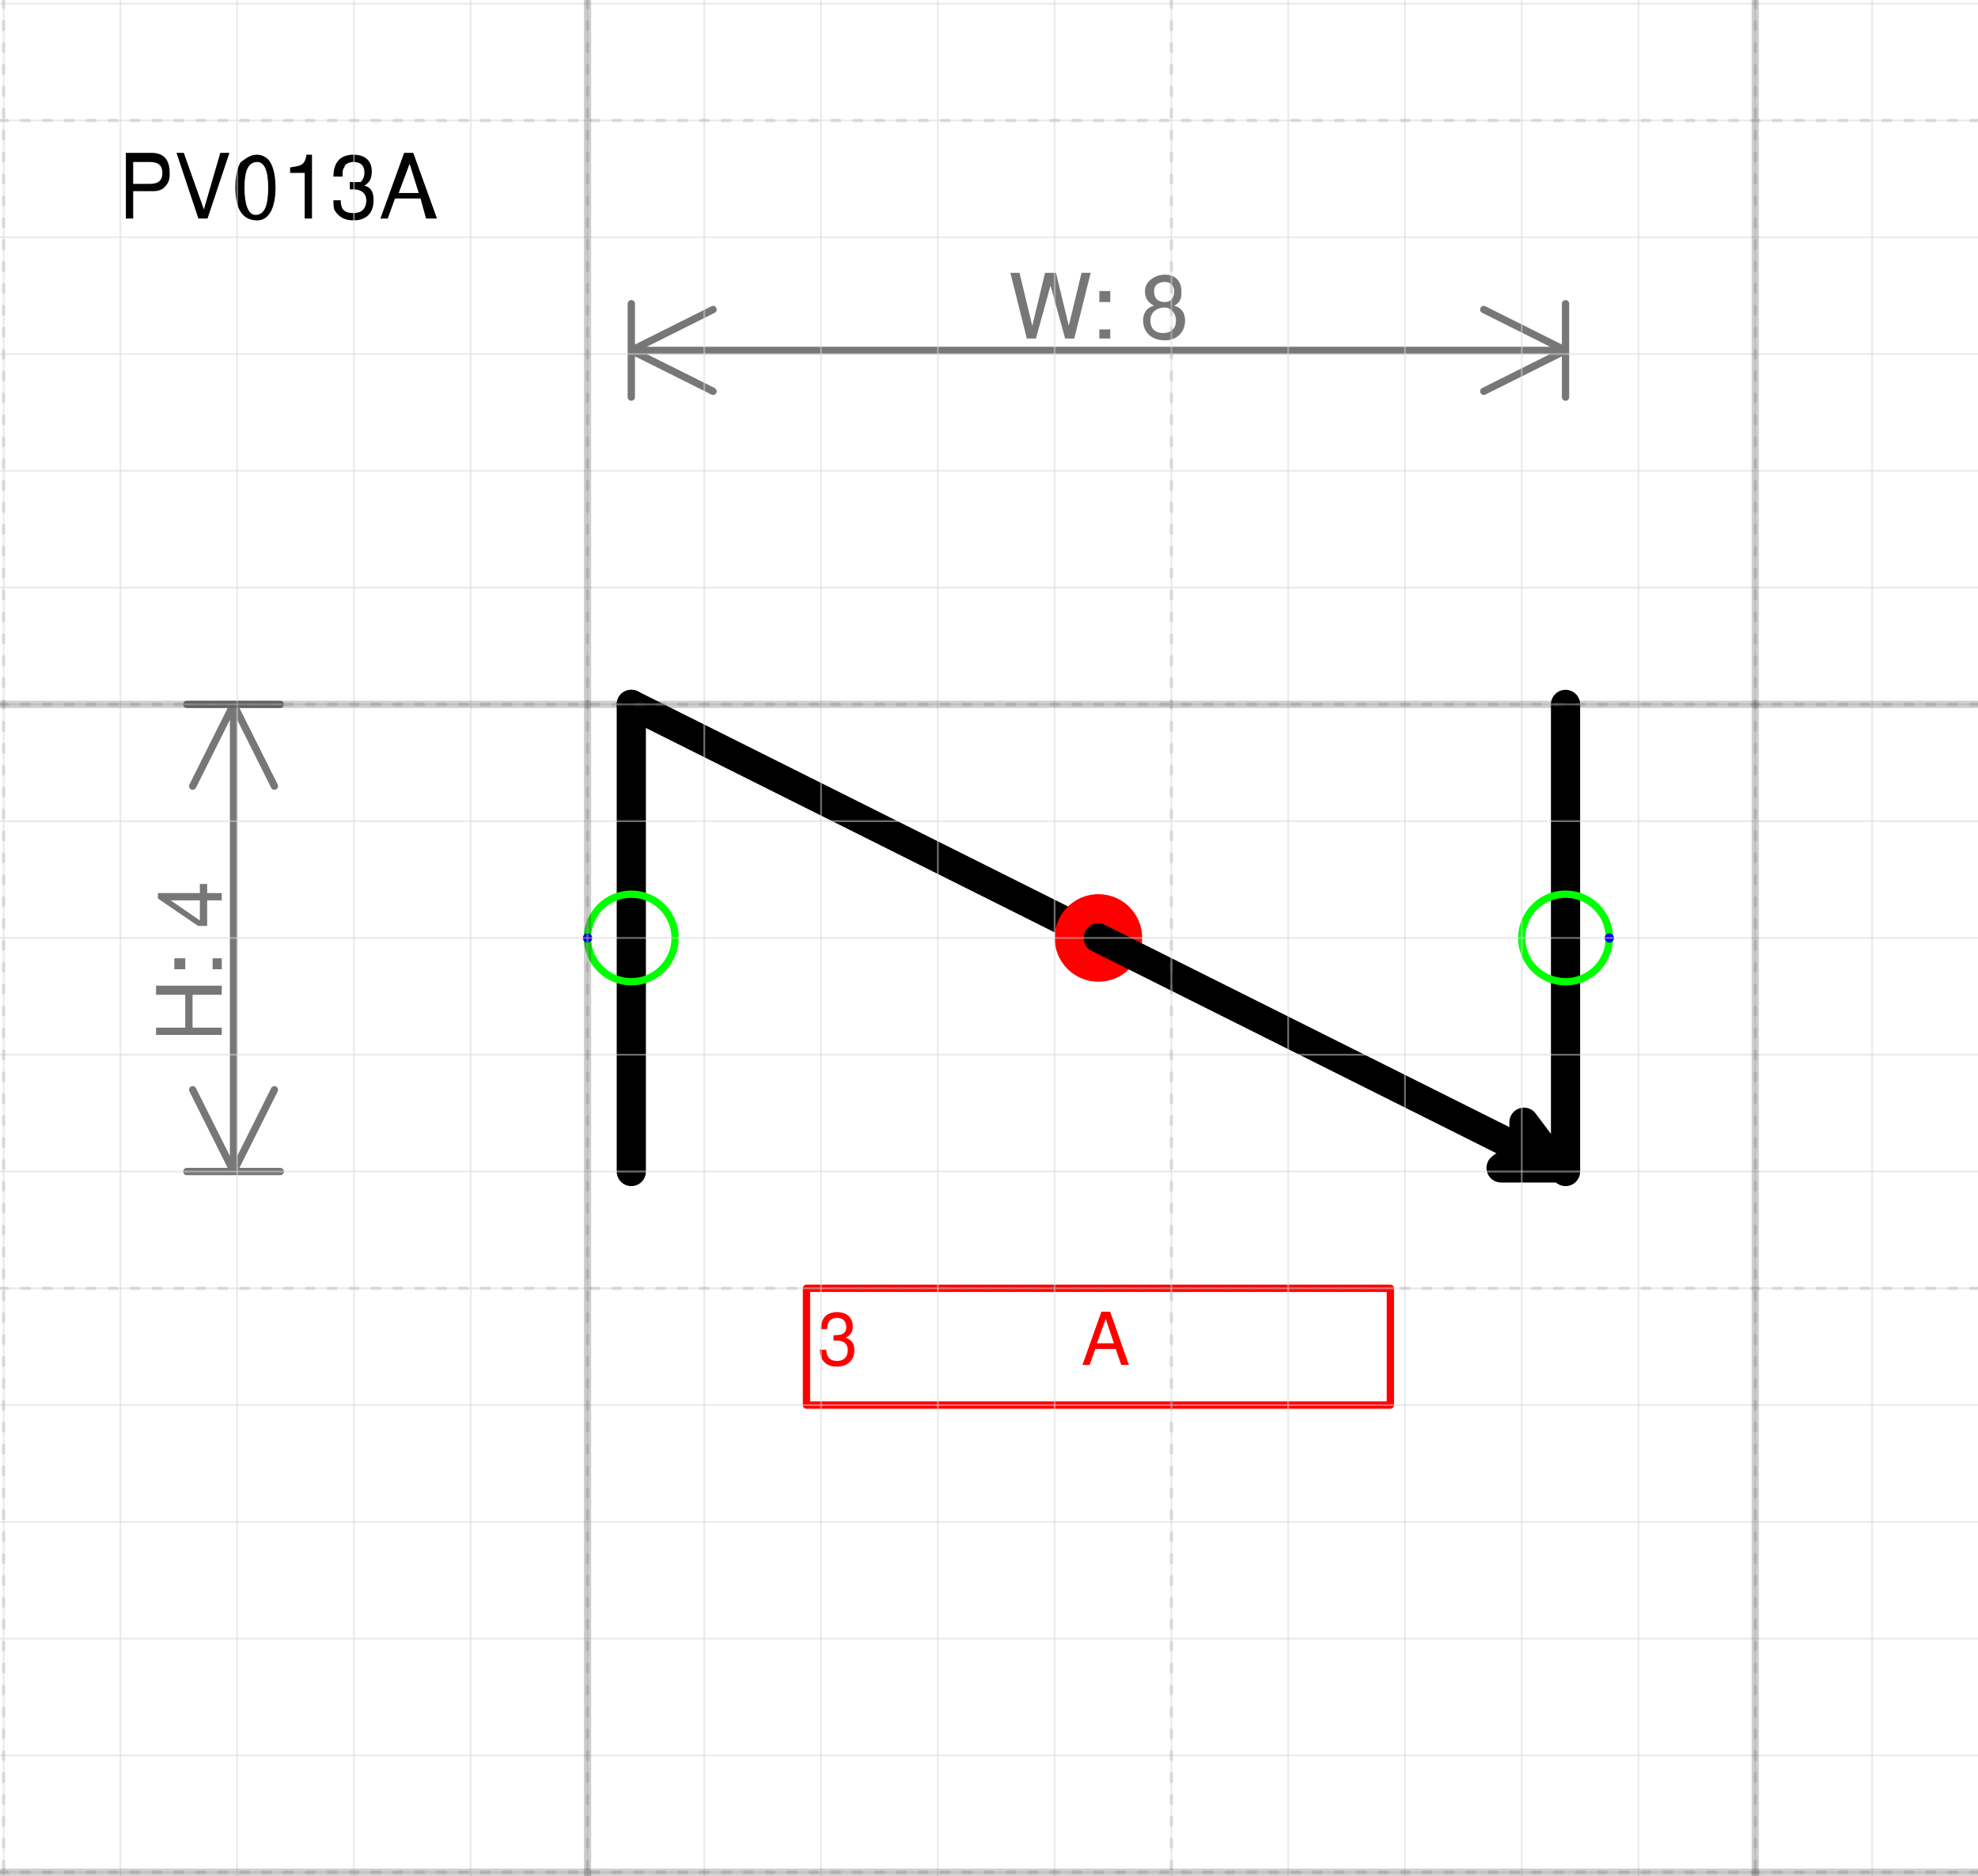
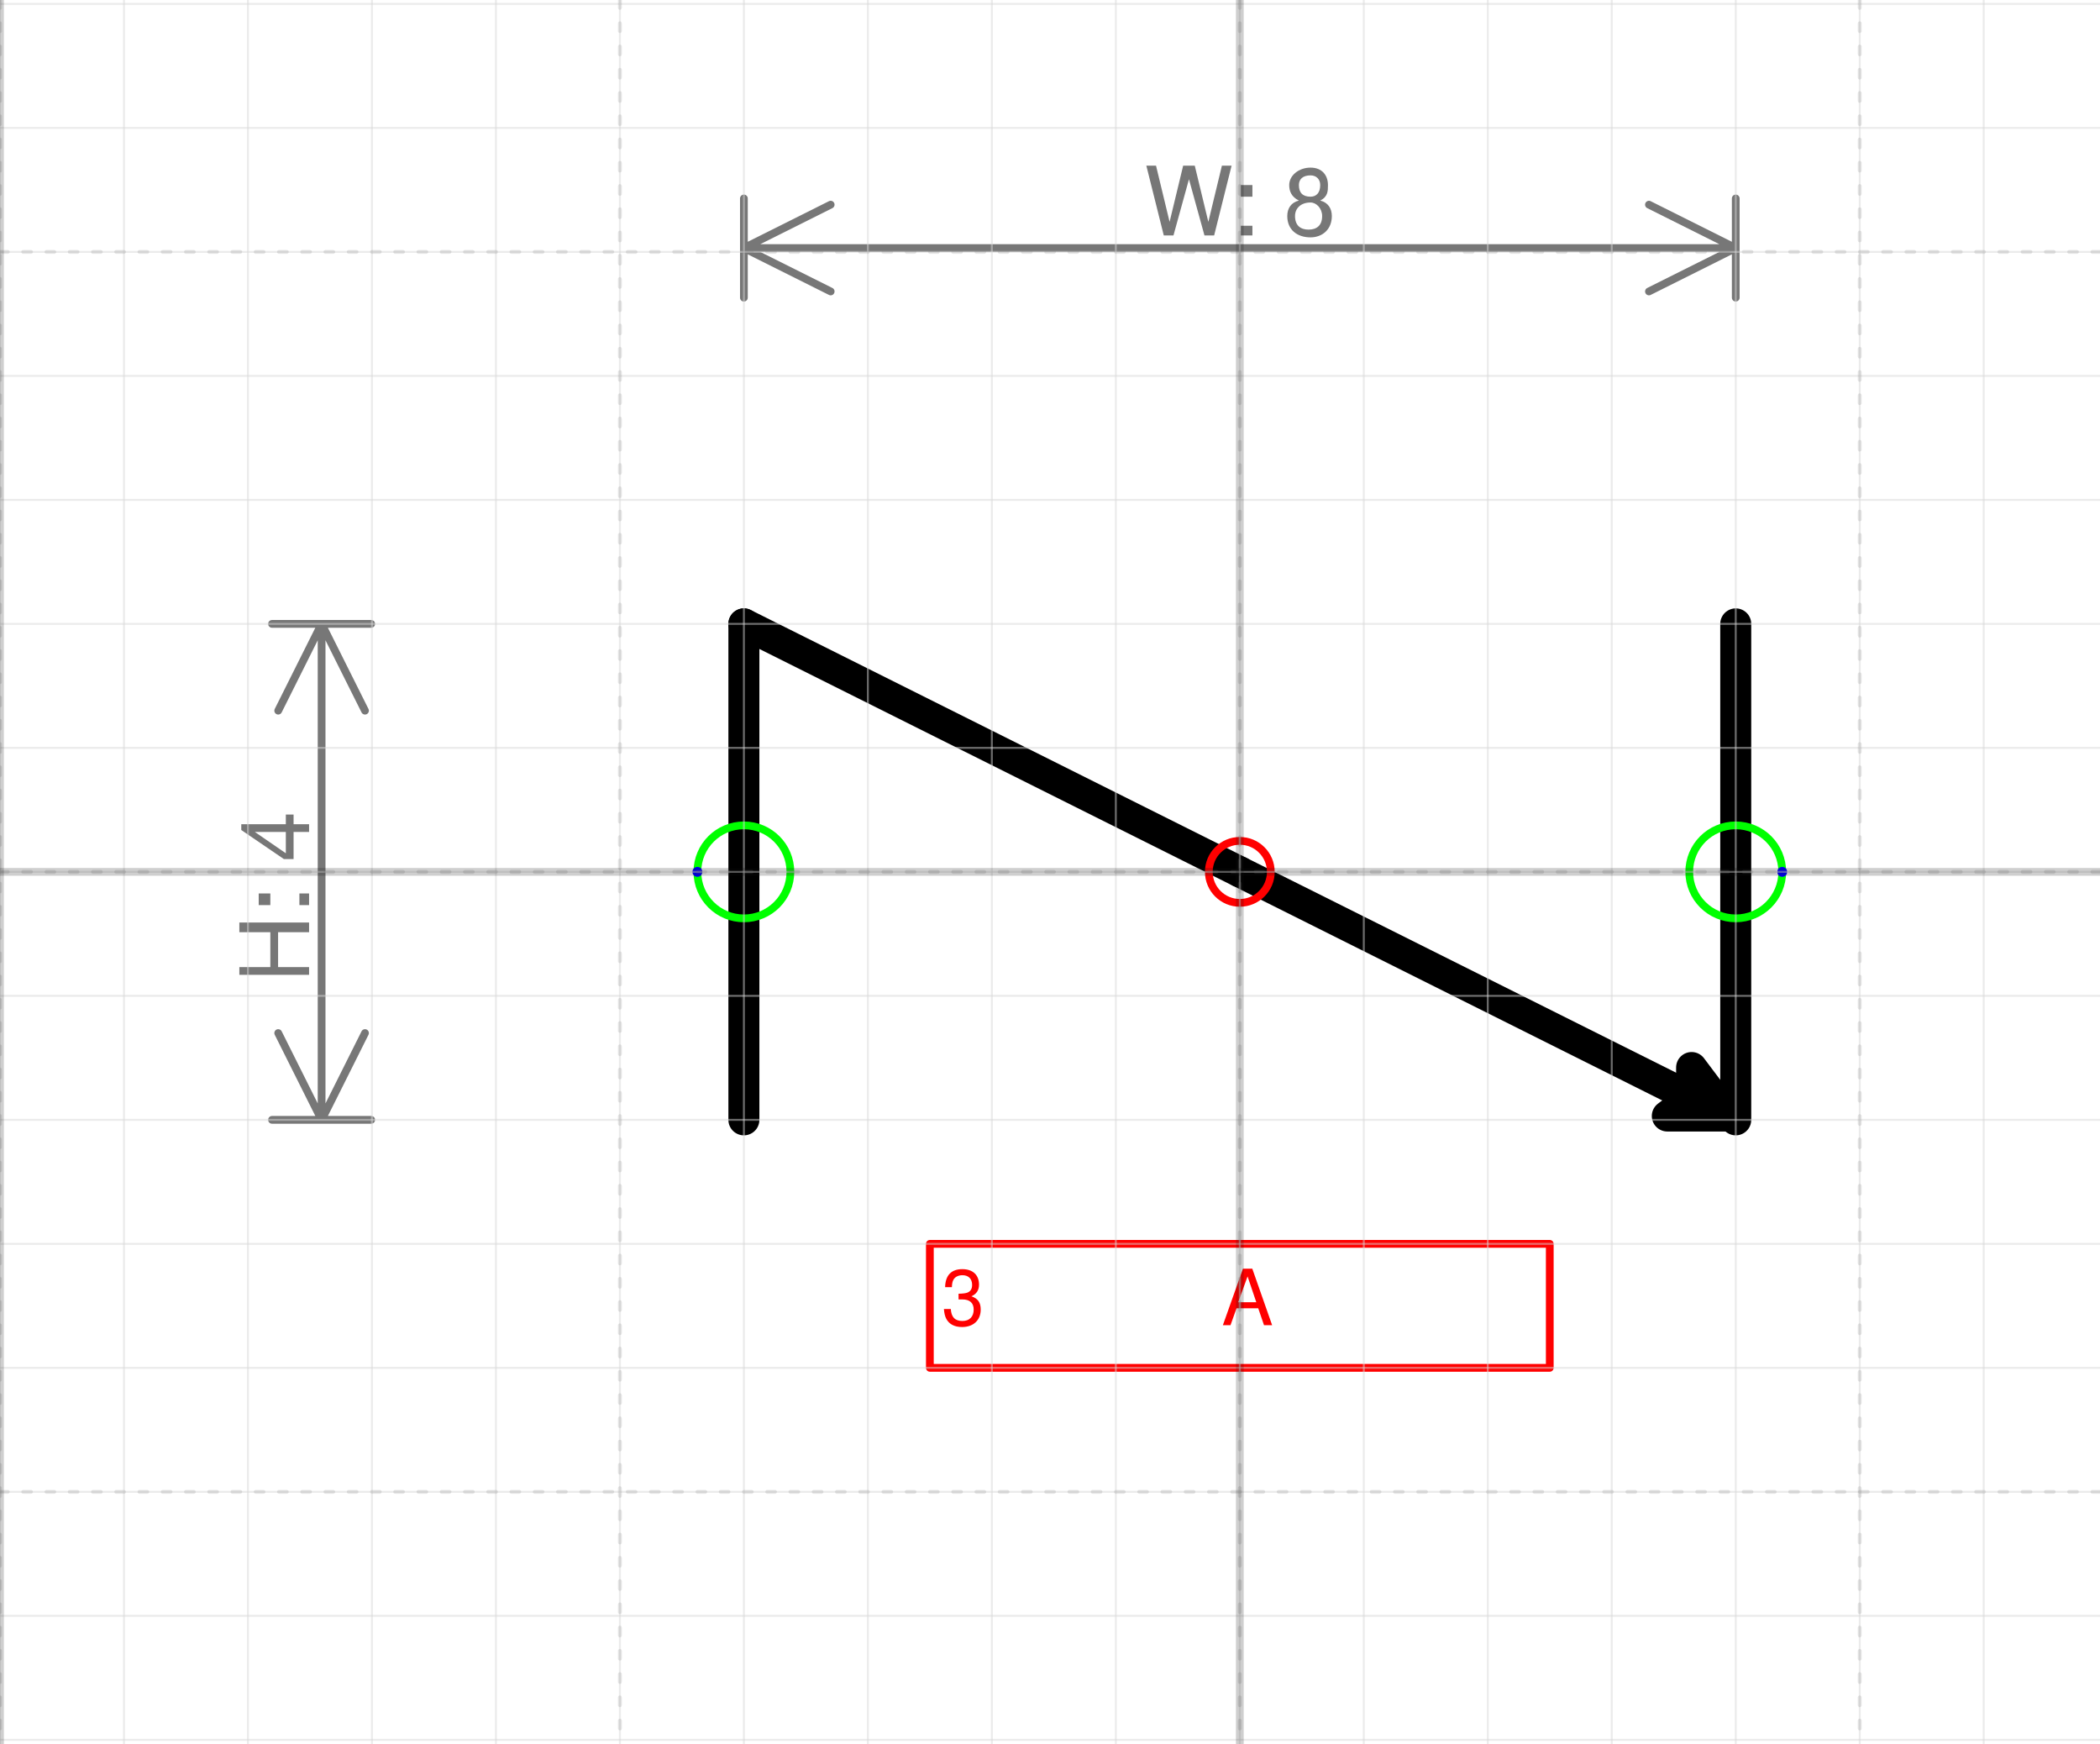
- <svg xmlns="http://www.w3.org/2000/svg" version="1.1" width="71.696mm" height="67.993mm" viewBox="-5.031 -6.031 16.938 16.062">
+ <svg xmlns="http://www.w3.org/2000/svg" version="1.1" width="71.696mm" height="59.527mm" viewBox="-10 -7.031 16.938 14.062">
  <defs vector-effect="non-scaling-stroke" />
  <g>
    <g id="cell-0ekODqUqbrfBVz2s-Vt1-4" layer="Symbol">
-       <path d="M0.375 0L4.375 2" fill="none" stroke="rgb(0, 0, 0)" stroke-miterlimit="10" pointer-events="stroke" stroke-width="0.25" stroke-linecap="round" stroke-linejoin="round" />
-     </g>
-     <g id="cell-0ekODqUqbrfBVz2s-Vt1-3" content="&lt;object label=&quot;origo&quot;/&gt;" data-label="origo" layer="Symbol">
-       <path d="M4.125 2C4.125 1.862 4.237 1.75 4.375 1.75 4.513 1.75 4.625 1.862 4.625 2 4.625 2.138 4.513 2.25 4.375 2.25 4.237 2.25 4.125 2.138 4.125 2" fill="none" stroke="#ff0000" stroke-miterlimit="10" pointer-events="all" stroke-width="0.25" stroke-linecap="round" stroke-linejoin="round" />
+       <path d="M-4-2L0 0" fill="none" stroke="rgb(0, 0, 0)" stroke-miterlimit="10" pointer-events="stroke" stroke-width="0.25" stroke-linecap="round" stroke-linejoin="round" />
    </g>
    <g id="cell-0ekODqUqbrfBVz2s-Vt1-2" layer="Symbol">
-       <path d="M8.375 4L8.375 0" fill="none" stroke="rgb(0, 0, 0)" stroke-miterlimit="10" pointer-events="stroke" stroke-width="0.25" stroke-linecap="round" stroke-linejoin="round" />
+       <path d="M4 2L4-2" fill="none" stroke="rgb(0, 0, 0)" stroke-miterlimit="10" pointer-events="stroke" stroke-width="0.25" stroke-linecap="round" stroke-linejoin="round" />
    </g>
    <g id="cell-0ekODqUqbrfBVz2s-Vt1-1" layer="Symbol">
-       <path d="M4.375 2L8.019 3.822" fill="none" stroke="rgb(0, 0, 0)" stroke-miterlimit="10" pointer-events="stroke" stroke-width="0.25" stroke-linecap="round" stroke-linejoin="round" />
-       <path d="M8.312 3.969L7.823 3.969 8.019 3.822 8.019 3.578Z" fill="rgb(0, 0, 0)" stroke="rgb(0, 0, 0)" stroke-miterlimit="10" pointer-events="all" stroke-width="0.25" stroke-linecap="round" stroke-linejoin="round" />
+       <path d="M0 0L3.644 1.822" fill="none" stroke="rgb(0, 0, 0)" stroke-miterlimit="10" pointer-events="stroke" stroke-width="0.25" stroke-linecap="round" stroke-linejoin="round" />
+       <path d="M3.938 1.969L3.448 1.969 3.644 1.822 3.644 1.578Z" fill="rgb(0, 0, 0)" stroke="rgb(0, 0, 0)" stroke-miterlimit="10" pointer-events="all" stroke-width="0.25" stroke-linecap="round" stroke-linejoin="round" />
    </g>
    <g id="cell-0ekODqUqbrfBVz2s-Vt1-0" layer="Symbol">
-       <path d="M0.375 4L0.375 0" fill="none" stroke="rgb(0, 0, 0)" stroke-miterlimit="10" pointer-events="stroke" stroke-width="0.25" stroke-linecap="round" stroke-linejoin="round" />
+       <path d="M-4 2L-4-2" fill="none" stroke="rgb(0, 0, 0)" stroke-miterlimit="10" pointer-events="stroke" stroke-width="0.25" stroke-linecap="round" stroke-linejoin="round" />
    </g>
    <g id="cell-0ekODqUqbrfBVz2s-Vt1-7" content="&lt;object label=&quot;%LabelLines%&amp;amp;nbsp; &amp;amp;nbsp; &amp;amp;nbsp; &amp;amp;nbsp; &amp;amp;nbsp; &amp;amp;nbsp;%LabelIndex%&quot; placeholders=&quot;1&quot; LabelLines=&quot;3&quot; LabelIndex=&quot;A&quot;/&gt;" data-label="%LabelLines%&amp;nbsp; &amp;nbsp; &amp;nbsp; &amp;nbsp; &amp;nbsp; &amp;nbsp;%LabelIndex%" data-placeholders="1" data-LabelLines="3" data-LabelIndex="A" layer="Label">
-       <path fill="none" stroke="#ff0000" pointer-events="all" d="M1.875 5L6.875 5 6.875 6 1.875 6z" vector-effect="non-scaling-stroke" stroke-linecap="round" stroke-linejoin="round" />
+       <path fill="none" stroke="#ff0000" pointer-events="all" d="M-2.5 3L2.5 3 2.5 4-2.5 4z" vector-effect="non-scaling-stroke" stroke-linecap="round" stroke-linejoin="round" />
      <g>
-         <text x="32" y="91" fill="#FF0000" font-family="Helvetica" font-size="10px" transform="scale(0.0625 0.0625) translate(-0.5 -0.5)" vector-effect="non-scaling-stroke" stroke-linecap="round" stroke-linejoin="round">3           A</text>
+         <text x="32" y="91" fill="#FF0000" font-family="Helvetica" font-size="10px" transform="scale(0.0625 0.0625) translate(-70 -32) translate(-0.5 -0.5)" vector-effect="non-scaling-stroke" stroke-linecap="round" stroke-linejoin="round">3           A</text>
      </g>
    </g>
    <g id="cell-0ekODqUqbrfBVz2s-Vt1-5" content="&lt;object label=&quot;Connection&quot; PipingConnector=&quot;Y&quot; LabelConnector=&quot;N&quot; SignalConnector=&quot;N&quot; Direction=&quot;0&quot; AuxiliaryConnector=&quot;N&quot;/&gt;" data-label="Connection" data-PipingConnector="Y" data-LabelConnector="N" data-SignalConnector="N" data-Direction="0" data-AuxiliaryConnector="N" layer="Connection">
-       <ellipse cx="8.375" cy="2" rx="0.375" ry="0.375" fill="none" stroke="#00ff00" vector-effect="non-scaling-stroke" />
-       <ellipse cx="8.75" cy="2" rx="0.04" ry="0.04" fill="#0000ff" stroke="none" vector-effect="non-scaling-stroke" />
+       <ellipse cx="4" cy="0" rx="0.375" ry="0.375" fill="none" stroke="#00ff00" vector-effect="non-scaling-stroke" />
+       <ellipse cx="4.375" cy="0" rx="0.04" ry="0.04" fill="#0000ff" stroke="none" vector-effect="non-scaling-stroke" />
    </g>
    <g id="cell-0ekODqUqbrfBVz2s-Vt1-6" content="&lt;object label=&quot;Connection&quot; PipingConnector=&quot;Y&quot; LabelConnector=&quot;N&quot; SignalConnector=&quot;N&quot; Direction=&quot;180&quot; AuxiliaryConnector=&quot;N&quot;/&gt;" data-label="Connection" data-PipingConnector="Y" data-LabelConnector="N" data-SignalConnector="N" data-Direction="180" data-AuxiliaryConnector="N" layer="Connection">
-       <ellipse cx="0.375" cy="2" rx="0.375" ry="0.375" fill="none" stroke="#00ff00" vector-effect="non-scaling-stroke" />
-       <ellipse cx="0" cy="2" rx="0.04" ry="0.04" fill="#0000ff" stroke="none" vector-effect="non-scaling-stroke" />
+       <ellipse cx="-4" cy="0" rx="0.375" ry="0.375" fill="none" stroke="#00ff00" vector-effect="non-scaling-stroke" />
+       <ellipse cx="-4.375" cy="4.5924253663221344e-17" rx="0.04" ry="0.04" fill="#0000ff" stroke="none" vector-effect="non-scaling-stroke" />
+     </g>
+     <g id="cell-opt0Cl-AQXmBGqO1XJjR-0" content="&lt;object label=&quot;origo&quot;/&gt;" data-label="origo" layer="Origo">
+       <ellipse cx="0" cy="0" rx="0.25" ry="0.25" fill="none" stroke="#ff0000" vector-effect="non-scaling-stroke" />
    </g>
  </g>
  <g layer="Dimension">
-     <text x="4.375" y="-3.131" font-size="0.2mm" font-family="Helvetica" text-anchor="middle" fill="#777777" stroke-linecap="round" stroke-linejoin="round">W: 8</text>
-     <path d="M0.375,-3.031 8.375,-3.031 M0.375,-3.031 1.075,-3.381 M0.375,-3.031 1.075,-2.681 M8.375,-3.031 7.675,-3.381 M8.375,-3.031 7.675,-2.681 M0.375,-2.631 0.375,-3.431 M8.375,-2.631 8.375,-3.431" stroke="#777777" vector-effect="non-scaling-stroke" stroke-linecap="round" stroke-linejoin="round" />
-     <text x="-3.131" y="2.2" font-size="0.2mm" font-family="Helvetica" text-anchor="middle" fill="#777777" transform="rotate(-90 -3.13125 2.2)" stroke-linecap="round" stroke-linejoin="round">H: 4</text>
-     <path d="M-3.031 0L-3.031 4M-3.031 0L-2.681 0.7M-3.031 0L-3.381 0.7M-3.031 4L-2.681 3.3M-3.031 4L-3.381 3.3M-3.431 0L-2.631 0M-3.431 4L-2.631 4" stroke="#777777" vector-effect="non-scaling-stroke" stroke-linecap="round" stroke-linejoin="round" />
-   </g>
-   <g layer="SymbolRegistrationNumber">
-     <text x="-4.031" y="-4.161" font-size="0.2mm" font-family="Helvetica" text-anchor="start" fill="#000000" stroke-linecap="round" stroke-linejoin="round">PV013A</text>
+     <text x="0" y="-5.131" font-size="0.2mm" font-family="Helvetica" text-anchor="middle" fill="#777777" stroke-linecap="round" stroke-linejoin="round">W: 8</text>
+     <path d="M-4,-5.031 4,-5.031 M-4,-5.031 -3.3,-5.381 M-4,-5.031 -3.3,-4.681 M4,-5.031 3.3,-5.381 M4,-5.031 3.3,-4.681 M-4,-4.631 -4,-5.431 M4,-4.631 4,-5.431" stroke="#777777" vector-effect="non-scaling-stroke" stroke-linecap="round" stroke-linejoin="round" />
+     <text x="-7.506" y="0.2" font-size="0.2mm" font-family="Helvetica" text-anchor="middle" fill="#777777" transform="rotate(-90 -7.50625 0.2)" stroke-linecap="round" stroke-linejoin="round">H: 4</text>
+     <path d="M-7.406-2L-7.406 2M-7.406-2L-7.056-1.3M-7.406-2L-7.756-1.3M-7.406 2L-7.056 1.3M-7.406 2L-7.756 1.3M-7.806-2L-7.006-2M-7.806 2L-7.006 2" stroke="#777777" vector-effect="non-scaling-stroke" stroke-linecap="round" stroke-linejoin="round" />
  </g>
  <g layer="Grid">
    <g layer="Grid_micro">
-       <path d="M-5.031,-6 11.906,-6" fill="none" stroke="rgb(216, 216, 216)" stroke-opacity="0.5" stroke-width="0.25" vector-effect="non-scaling-stroke" stroke-linecap="round" stroke-linejoin="round" />
-       <path d="M-5.031,-5 11.906,-5" fill="none" stroke="rgb(216, 216, 216)" stroke-opacity="0.5" stroke-width="0.25" vector-effect="non-scaling-stroke" stroke-linecap="round" stroke-linejoin="round" />
-       <path d="M-5.031,-4 11.906,-4" fill="none" stroke="rgb(216, 216, 216)" stroke-opacity="0.5" stroke-width="0.25" vector-effect="non-scaling-stroke" stroke-linecap="round" stroke-linejoin="round" />
-       <path d="M-5.031,-3 11.906,-3" fill="none" stroke="rgb(216, 216, 216)" stroke-opacity="0.5" stroke-width="0.25" vector-effect="non-scaling-stroke" stroke-linecap="round" stroke-linejoin="round" />
-       <path d="M-5.031,-2 11.906,-2" fill="none" stroke="rgb(216, 216, 216)" stroke-opacity="0.5" stroke-width="0.25" vector-effect="non-scaling-stroke" stroke-linecap="round" stroke-linejoin="round" />
-       <path d="M-5.031,-1 11.906,-1" fill="none" stroke="rgb(216, 216, 216)" stroke-opacity="0.5" stroke-width="0.25" vector-effect="non-scaling-stroke" stroke-linecap="round" stroke-linejoin="round" />
-       <path d="M-5.031,0 11.906,0" fill="none" stroke="rgb(216, 216, 216)" stroke-opacity="0.5" stroke-width="0.25" vector-effect="non-scaling-stroke" stroke-linecap="round" stroke-linejoin="round" />
-       <path d="M-5.031,1 11.906,1" fill="none" stroke="rgb(216, 216, 216)" stroke-opacity="0.5" stroke-width="0.25" vector-effect="non-scaling-stroke" stroke-linecap="round" stroke-linejoin="round" />
-       <path d="M-5.031,2 11.906,2" fill="none" stroke="rgb(216, 216, 216)" stroke-opacity="0.5" stroke-width="0.25" vector-effect="non-scaling-stroke" stroke-linecap="round" stroke-linejoin="round" />
-       <path d="M-5.031,3 11.906,3" fill="none" stroke="rgb(216, 216, 216)" stroke-opacity="0.5" stroke-width="0.25" vector-effect="non-scaling-stroke" stroke-linecap="round" stroke-linejoin="round" />
-       <path d="M-5.031,4 11.906,4" fill="none" stroke="rgb(216, 216, 216)" stroke-opacity="0.5" stroke-width="0.25" vector-effect="non-scaling-stroke" stroke-linecap="round" stroke-linejoin="round" />
-       <path d="M-5.031,5 11.906,5" fill="none" stroke="rgb(216, 216, 216)" stroke-opacity="0.5" stroke-width="0.25" vector-effect="non-scaling-stroke" stroke-linecap="round" stroke-linejoin="round" />
-       <path d="M-5.031,6 11.906,6" fill="none" stroke="rgb(216, 216, 216)" stroke-opacity="0.5" stroke-width="0.25" vector-effect="non-scaling-stroke" stroke-linecap="round" stroke-linejoin="round" />
-       <path d="M-5.031,7 11.906,7" fill="none" stroke="rgb(216, 216, 216)" stroke-opacity="0.5" stroke-width="0.25" vector-effect="non-scaling-stroke" stroke-linecap="round" stroke-linejoin="round" />
-       <path d="M-5.031,8 11.906,8" fill="none" stroke="rgb(216, 216, 216)" stroke-opacity="0.5" stroke-width="0.25" vector-effect="non-scaling-stroke" stroke-linecap="round" stroke-linejoin="round" />
-       <path d="M-5.031,9 11.906,9" fill="none" stroke="rgb(216, 216, 216)" stroke-opacity="0.5" stroke-width="0.25" vector-effect="non-scaling-stroke" stroke-linecap="round" stroke-linejoin="round" />
-       <path d="M-5.031,10 11.906,10" fill="none" stroke="rgb(216, 216, 216)" stroke-opacity="0.5" stroke-width="0.25" vector-effect="non-scaling-stroke" stroke-linecap="round" stroke-linejoin="round" />
-       <path d="M-5,-6.031 -5,10.031" fill="none" stroke="rgb(216, 216, 216)" stroke-opacity="0.5" stroke-width="0.25" vector-effect="non-scaling-stroke" stroke-linecap="round" stroke-linejoin="round" />
-       <path d="M-4,-6.031 -4,10.031" fill="none" stroke="rgb(216, 216, 216)" stroke-opacity="0.5" stroke-width="0.25" vector-effect="non-scaling-stroke" stroke-linecap="round" stroke-linejoin="round" />
-       <path d="M-3,-6.031 -3,10.031" fill="none" stroke="rgb(216, 216, 216)" stroke-opacity="0.5" stroke-width="0.25" vector-effect="non-scaling-stroke" stroke-linecap="round" stroke-linejoin="round" />
-       <path d="M-2,-6.031 -2,10.031" fill="none" stroke="rgb(216, 216, 216)" stroke-opacity="0.5" stroke-width="0.25" vector-effect="non-scaling-stroke" stroke-linecap="round" stroke-linejoin="round" />
-       <path d="M-1,-6.031 -1,10.031" fill="none" stroke="rgb(216, 216, 216)" stroke-opacity="0.5" stroke-width="0.25" vector-effect="non-scaling-stroke" stroke-linecap="round" stroke-linejoin="round" />
-       <path d="M0,-6.031 0,10.031" fill="none" stroke="rgb(216, 216, 216)" stroke-opacity="0.5" stroke-width="0.25" vector-effect="non-scaling-stroke" stroke-linecap="round" stroke-linejoin="round" />
-       <path d="M1,-6.031 1,10.031" fill="none" stroke="rgb(216, 216, 216)" stroke-opacity="0.5" stroke-width="0.25" vector-effect="non-scaling-stroke" stroke-linecap="round" stroke-linejoin="round" />
-       <path d="M2,-6.031 2,10.031" fill="none" stroke="rgb(216, 216, 216)" stroke-opacity="0.5" stroke-width="0.25" vector-effect="non-scaling-stroke" stroke-linecap="round" stroke-linejoin="round" />
-       <path d="M3,-6.031 3,10.031" fill="none" stroke="rgb(216, 216, 216)" stroke-opacity="0.5" stroke-width="0.25" vector-effect="non-scaling-stroke" stroke-linecap="round" stroke-linejoin="round" />
-       <path d="M4,-6.031 4,10.031" fill="none" stroke="rgb(216, 216, 216)" stroke-opacity="0.5" stroke-width="0.25" vector-effect="non-scaling-stroke" stroke-linecap="round" stroke-linejoin="round" />
-       <path d="M5,-6.031 5,10.031" fill="none" stroke="rgb(216, 216, 216)" stroke-opacity="0.5" stroke-width="0.25" vector-effect="non-scaling-stroke" stroke-linecap="round" stroke-linejoin="round" />
-       <path d="M6,-6.031 6,10.031" fill="none" stroke="rgb(216, 216, 216)" stroke-opacity="0.5" stroke-width="0.25" vector-effect="non-scaling-stroke" stroke-linecap="round" stroke-linejoin="round" />
-       <path d="M7,-6.031 7,10.031" fill="none" stroke="rgb(216, 216, 216)" stroke-opacity="0.5" stroke-width="0.25" vector-effect="non-scaling-stroke" stroke-linecap="round" stroke-linejoin="round" />
-       <path d="M8,-6.031 8,10.031" fill="none" stroke="rgb(216, 216, 216)" stroke-opacity="0.5" stroke-width="0.25" vector-effect="non-scaling-stroke" stroke-linecap="round" stroke-linejoin="round" />
-       <path d="M9,-6.031 9,10.031" fill="none" stroke="rgb(216, 216, 216)" stroke-opacity="0.5" stroke-width="0.25" vector-effect="non-scaling-stroke" stroke-linecap="round" stroke-linejoin="round" />
-       <path d="M10,-6.031 10,10.031" fill="none" stroke="rgb(216, 216, 216)" stroke-opacity="0.5" stroke-width="0.25" vector-effect="non-scaling-stroke" stroke-linecap="round" stroke-linejoin="round" />
-       <path d="M11,-6.031 11,10.031" fill="none" stroke="rgb(216, 216, 216)" stroke-opacity="0.5" stroke-width="0.25" vector-effect="non-scaling-stroke" stroke-linecap="round" stroke-linejoin="round" />
+       <path d="M-10,-7 6.938,-7" fill="none" stroke="rgb(216, 216, 216)" stroke-opacity="0.5" stroke-width="0.25" vector-effect="non-scaling-stroke" stroke-linecap="round" stroke-linejoin="round" />
+       <path d="M-10,-6 6.938,-6" fill="none" stroke="rgb(216, 216, 216)" stroke-opacity="0.5" stroke-width="0.25" vector-effect="non-scaling-stroke" stroke-linecap="round" stroke-linejoin="round" />
+       <path d="M-10,-5 6.938,-5" fill="none" stroke="rgb(216, 216, 216)" stroke-opacity="0.5" stroke-width="0.25" vector-effect="non-scaling-stroke" stroke-linecap="round" stroke-linejoin="round" />
+       <path d="M-10,-4 6.938,-4" fill="none" stroke="rgb(216, 216, 216)" stroke-opacity="0.5" stroke-width="0.25" vector-effect="non-scaling-stroke" stroke-linecap="round" stroke-linejoin="round" />
+       <path d="M-10,-3 6.938,-3" fill="none" stroke="rgb(216, 216, 216)" stroke-opacity="0.5" stroke-width="0.25" vector-effect="non-scaling-stroke" stroke-linecap="round" stroke-linejoin="round" />
+       <path d="M-10,-2 6.938,-2" fill="none" stroke="rgb(216, 216, 216)" stroke-opacity="0.5" stroke-width="0.25" vector-effect="non-scaling-stroke" stroke-linecap="round" stroke-linejoin="round" />
+       <path d="M-10,-1 6.938,-1" fill="none" stroke="rgb(216, 216, 216)" stroke-opacity="0.5" stroke-width="0.25" vector-effect="non-scaling-stroke" stroke-linecap="round" stroke-linejoin="round" />
+       <path d="M-10,0 6.938,0" fill="none" stroke="rgb(216, 216, 216)" stroke-opacity="0.5" stroke-width="0.25" vector-effect="non-scaling-stroke" stroke-linecap="round" stroke-linejoin="round" />
+       <path d="M-10,1 6.938,1" fill="none" stroke="rgb(216, 216, 216)" stroke-opacity="0.5" stroke-width="0.25" vector-effect="non-scaling-stroke" stroke-linecap="round" stroke-linejoin="round" />
+       <path d="M-10,2 6.938,2" fill="none" stroke="rgb(216, 216, 216)" stroke-opacity="0.5" stroke-width="0.25" vector-effect="non-scaling-stroke" stroke-linecap="round" stroke-linejoin="round" />
+       <path d="M-10,3 6.938,3" fill="none" stroke="rgb(216, 216, 216)" stroke-opacity="0.5" stroke-width="0.25" vector-effect="non-scaling-stroke" stroke-linecap="round" stroke-linejoin="round" />
+       <path d="M-10,4 6.938,4" fill="none" stroke="rgb(216, 216, 216)" stroke-opacity="0.5" stroke-width="0.25" vector-effect="non-scaling-stroke" stroke-linecap="round" stroke-linejoin="round" />
+       <path d="M-10,5 6.938,5" fill="none" stroke="rgb(216, 216, 216)" stroke-opacity="0.5" stroke-width="0.25" vector-effect="non-scaling-stroke" stroke-linecap="round" stroke-linejoin="round" />
+       <path d="M-10,6 6.938,6" fill="none" stroke="rgb(216, 216, 216)" stroke-opacity="0.5" stroke-width="0.25" vector-effect="non-scaling-stroke" stroke-linecap="round" stroke-linejoin="round" />
+       <path d="M-10,7 6.938,7" fill="none" stroke="rgb(216, 216, 216)" stroke-opacity="0.5" stroke-width="0.25" vector-effect="non-scaling-stroke" stroke-linecap="round" stroke-linejoin="round" />
+       <path d="M-10,-7.031 -10,7.031" fill="none" stroke="rgb(216, 216, 216)" stroke-opacity="0.5" stroke-width="0.25" vector-effect="non-scaling-stroke" stroke-linecap="round" stroke-linejoin="round" />
+       <path d="M-9,-7.031 -9,7.031" fill="none" stroke="rgb(216, 216, 216)" stroke-opacity="0.5" stroke-width="0.25" vector-effect="non-scaling-stroke" stroke-linecap="round" stroke-linejoin="round" />
+       <path d="M-8,-7.031 -8,7.031" fill="none" stroke="rgb(216, 216, 216)" stroke-opacity="0.5" stroke-width="0.25" vector-effect="non-scaling-stroke" stroke-linecap="round" stroke-linejoin="round" />
+       <path d="M-7,-7.031 -7,7.031" fill="none" stroke="rgb(216, 216, 216)" stroke-opacity="0.5" stroke-width="0.25" vector-effect="non-scaling-stroke" stroke-linecap="round" stroke-linejoin="round" />
+       <path d="M-6,-7.031 -6,7.031" fill="none" stroke="rgb(216, 216, 216)" stroke-opacity="0.5" stroke-width="0.25" vector-effect="non-scaling-stroke" stroke-linecap="round" stroke-linejoin="round" />
+       <path d="M-5,-7.031 -5,7.031" fill="none" stroke="rgb(216, 216, 216)" stroke-opacity="0.5" stroke-width="0.25" vector-effect="non-scaling-stroke" stroke-linecap="round" stroke-linejoin="round" />
+       <path d="M-4,-7.031 -4,7.031" fill="none" stroke="rgb(216, 216, 216)" stroke-opacity="0.5" stroke-width="0.25" vector-effect="non-scaling-stroke" stroke-linecap="round" stroke-linejoin="round" />
+       <path d="M-3,-7.031 -3,7.031" fill="none" stroke="rgb(216, 216, 216)" stroke-opacity="0.5" stroke-width="0.25" vector-effect="non-scaling-stroke" stroke-linecap="round" stroke-linejoin="round" />
+       <path d="M-2,-7.031 -2,7.031" fill="none" stroke="rgb(216, 216, 216)" stroke-opacity="0.5" stroke-width="0.25" vector-effect="non-scaling-stroke" stroke-linecap="round" stroke-linejoin="round" />
+       <path d="M-1,-7.031 -1,7.031" fill="none" stroke="rgb(216, 216, 216)" stroke-opacity="0.5" stroke-width="0.25" vector-effect="non-scaling-stroke" stroke-linecap="round" stroke-linejoin="round" />
+       <path d="M0,-7.031 0,7.031" fill="none" stroke="rgb(216, 216, 216)" stroke-opacity="0.5" stroke-width="0.25" vector-effect="non-scaling-stroke" stroke-linecap="round" stroke-linejoin="round" />
+       <path d="M1,-7.031 1,7.031" fill="none" stroke="rgb(216, 216, 216)" stroke-opacity="0.5" stroke-width="0.25" vector-effect="non-scaling-stroke" stroke-linecap="round" stroke-linejoin="round" />
+       <path d="M2,-7.031 2,7.031" fill="none" stroke="rgb(216, 216, 216)" stroke-opacity="0.5" stroke-width="0.25" vector-effect="non-scaling-stroke" stroke-linecap="round" stroke-linejoin="round" />
+       <path d="M3,-7.031 3,7.031" fill="none" stroke="rgb(216, 216, 216)" stroke-opacity="0.5" stroke-width="0.25" vector-effect="non-scaling-stroke" stroke-linecap="round" stroke-linejoin="round" />
+       <path d="M4,-7.031 4,7.031" fill="none" stroke="rgb(216, 216, 216)" stroke-opacity="0.5" stroke-width="0.25" vector-effect="non-scaling-stroke" stroke-linecap="round" stroke-linejoin="round" />
+       <path d="M5,-7.031 5,7.031" fill="none" stroke="rgb(216, 216, 216)" stroke-opacity="0.5" stroke-width="0.25" vector-effect="non-scaling-stroke" stroke-linecap="round" stroke-linejoin="round" />
+       <path d="M6,-7.031 6,7.031" fill="none" stroke="rgb(216, 216, 216)" stroke-opacity="0.5" stroke-width="0.25" vector-effect="non-scaling-stroke" stroke-linecap="round" stroke-linejoin="round" />
    </g>
    <g layer="Grid_minor">
-       <path d="M-5.031,-5 11.906,-5" fill="none" stroke="#7f7f7f" stroke-opacity="0.2" stroke-width="0.5" stroke-dasharray="1.0, 2.0" vector-effect="non-scaling-stroke" stroke-linecap="round" stroke-linejoin="round" />
-       <path d="M-5.031,0 11.906,0" fill="none" stroke="#7f7f7f" stroke-opacity="0.2" stroke-width="0.5" stroke-dasharray="1.0, 2.0" vector-effect="non-scaling-stroke" stroke-linecap="round" stroke-linejoin="round" />
-       <path d="M-5.031,5 11.906,5" fill="none" stroke="#7f7f7f" stroke-opacity="0.2" stroke-width="0.5" stroke-dasharray="1.0, 2.0" vector-effect="non-scaling-stroke" stroke-linecap="round" stroke-linejoin="round" />
-       <path d="M-5.031,10 11.906,10" fill="none" stroke="#7f7f7f" stroke-opacity="0.2" stroke-width="0.5" stroke-dasharray="1.0, 2.0" vector-effect="non-scaling-stroke" stroke-linecap="round" stroke-linejoin="round" />
-       <path d="M-5,-6.031 -5,10.031" fill="none" stroke="#7f7f7f" stroke-opacity="0.2" stroke-width="0.5" stroke-dasharray="1.0, 2.0" vector-effect="non-scaling-stroke" stroke-linecap="round" stroke-linejoin="round" />
-       <path d="M0,-6.031 0,10.031" fill="none" stroke="#7f7f7f" stroke-opacity="0.2" stroke-width="0.5" stroke-dasharray="1.0, 2.0" vector-effect="non-scaling-stroke" stroke-linecap="round" stroke-linejoin="round" />
-       <path d="M5,-6.031 5,10.031" fill="none" stroke="#7f7f7f" stroke-opacity="0.2" stroke-width="0.5" stroke-dasharray="1.0, 2.0" vector-effect="non-scaling-stroke" stroke-linecap="round" stroke-linejoin="round" />
-       <path d="M10,-6.031 10,10.031" fill="none" stroke="#7f7f7f" stroke-opacity="0.2" stroke-width="0.5" stroke-dasharray="1.0, 2.0" vector-effect="non-scaling-stroke" stroke-linecap="round" stroke-linejoin="round" />
+       <path d="M-10,-5 6.938,-5" fill="none" stroke="#7f7f7f" stroke-opacity="0.2" stroke-width="0.5" stroke-dasharray="1.0, 2.0" vector-effect="non-scaling-stroke" stroke-linecap="round" stroke-linejoin="round" />
+       <path d="M-10,0 6.938,0" fill="none" stroke="#7f7f7f" stroke-opacity="0.2" stroke-width="0.5" stroke-dasharray="1.0, 2.0" vector-effect="non-scaling-stroke" stroke-linecap="round" stroke-linejoin="round" />
+       <path d="M-10,5 6.938,5" fill="none" stroke="#7f7f7f" stroke-opacity="0.2" stroke-width="0.5" stroke-dasharray="1.0, 2.0" vector-effect="non-scaling-stroke" stroke-linecap="round" stroke-linejoin="round" />
+       <path d="M-10,-7.031 -10,7.031" fill="none" stroke="#7f7f7f" stroke-opacity="0.2" stroke-width="0.5" stroke-dasharray="1.0, 2.0" vector-effect="non-scaling-stroke" stroke-linecap="round" stroke-linejoin="round" />
+       <path d="M-5,-7.031 -5,7.031" fill="none" stroke="#7f7f7f" stroke-opacity="0.2" stroke-width="0.5" stroke-dasharray="1.0, 2.0" vector-effect="non-scaling-stroke" stroke-linecap="round" stroke-linejoin="round" />
+       <path d="M0,-7.031 0,7.031" fill="none" stroke="#7f7f7f" stroke-opacity="0.2" stroke-width="0.5" stroke-dasharray="1.0, 2.0" vector-effect="non-scaling-stroke" stroke-linecap="round" stroke-linejoin="round" />
+       <path d="M5,-7.031 5,7.031" fill="none" stroke="#7f7f7f" stroke-opacity="0.2" stroke-width="0.5" stroke-dasharray="1.0, 2.0" vector-effect="non-scaling-stroke" stroke-linecap="round" stroke-linejoin="round" />
    </g>
    <g layer="Grid_major">
-       <path d="M-5.031,0 11.906,0" fill="none" stroke="#0f0f0f" stroke-opacity="0.2" stroke-width="1" vector-effect="non-scaling-stroke" stroke-linecap="round" stroke-linejoin="round" />
-       <path d="M-5.031,10 11.906,10" fill="none" stroke="#0f0f0f" stroke-opacity="0.2" stroke-width="1" vector-effect="non-scaling-stroke" stroke-linecap="round" stroke-linejoin="round" />
-       <path d="M0,-6.031 0,10.031" fill="none" stroke="#0f0f0f" stroke-opacity="0.2" stroke-width="1" vector-effect="non-scaling-stroke" stroke-linecap="round" stroke-linejoin="round" />
-       <path d="M10,-6.031 10,10.031" fill="none" stroke="#0f0f0f" stroke-opacity="0.2" stroke-width="1" vector-effect="non-scaling-stroke" stroke-linecap="round" stroke-linejoin="round" />
+       <path d="M-10,0 6.938,0" fill="none" stroke="#0f0f0f" stroke-opacity="0.2" stroke-width="1" vector-effect="non-scaling-stroke" stroke-linecap="round" stroke-linejoin="round" />
+       <path d="M-10,-7.031 -10,7.031" fill="none" stroke="#0f0f0f" stroke-opacity="0.2" stroke-width="1" vector-effect="non-scaling-stroke" stroke-linecap="round" stroke-linejoin="round" />
+       <path d="M0,-7.031 0,7.031" fill="none" stroke="#0f0f0f" stroke-opacity="0.2" stroke-width="1" vector-effect="non-scaling-stroke" stroke-linecap="round" stroke-linejoin="round" />
    </g>
  </g>
</svg>
